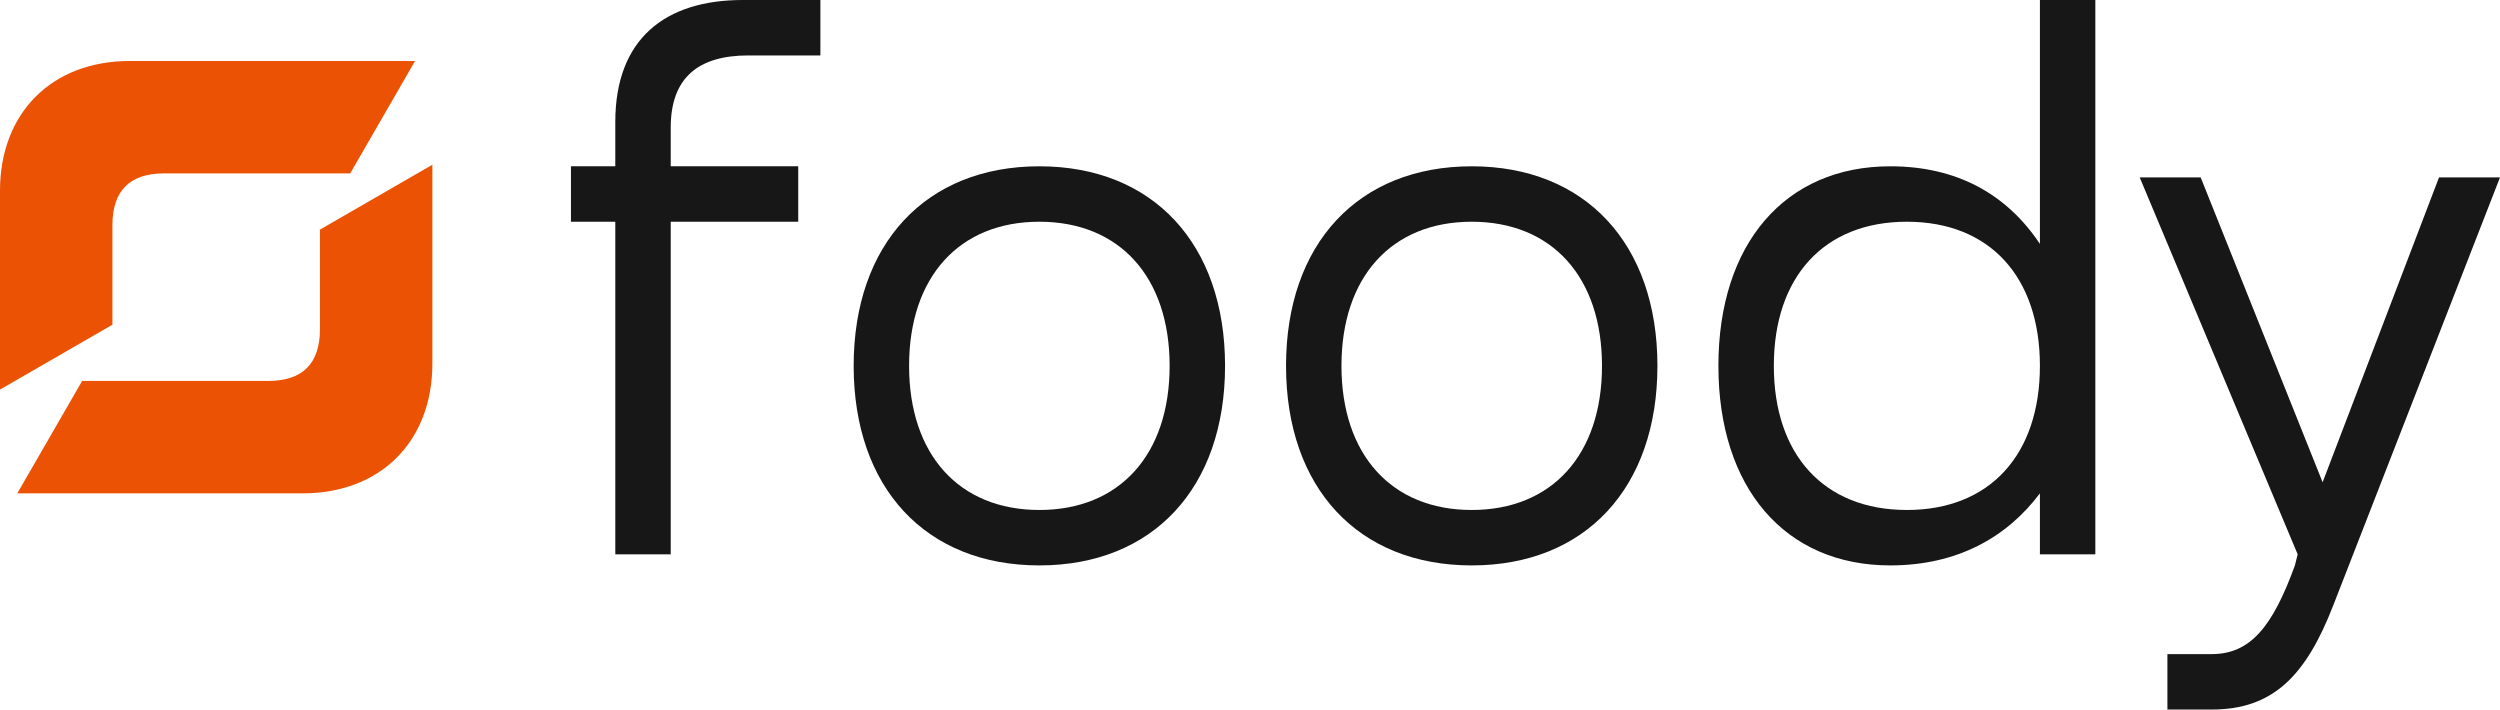
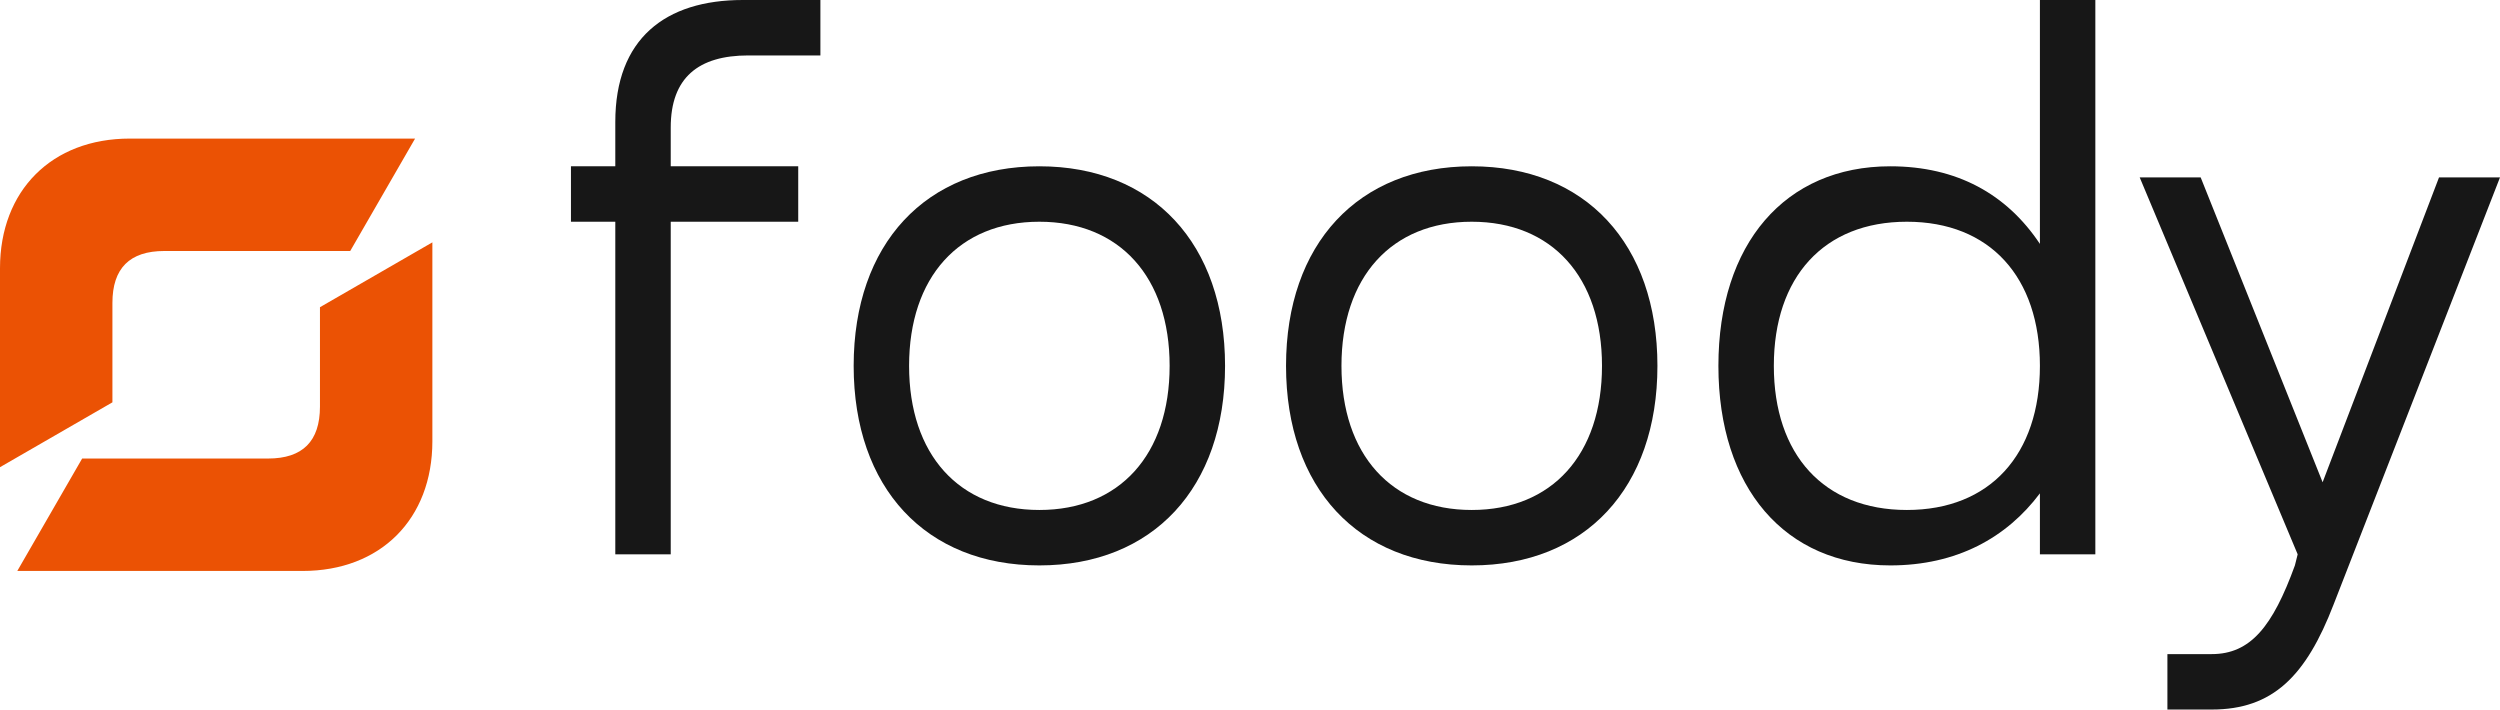
<svg xmlns="http://www.w3.org/2000/svg" viewBox="0 0 451 128" fill-rule="evenodd">
-   <g transform="translate(0 11) scale(0.78)">
+   <g transform="translate(0 25) scale(0.78)">
    <path fill="#eb5204" d="M30 0H96L81 26H38C30 26 26 30 26 38V61L0 76V30C0 12 12 0 30 0Z M70 100H4L19 74H62C70 74 74 70 74 62V39L100 24V70C100 88 88 100 70 100Z" />
  </g>
  <g fill="#171717" transform="translate(103 0)">
    <path d="M8 100V40H0V30H8V22C8 7 17 0 31 0H45V10H32C23 10 18 14 18 23V30H41V40H18V100Z" />
    <path transform="translate(51 0)" d="M33.5 30C54 30 67 44 67 66C67 88 54 102 33.5 102C13 102 0 88 0 66C0 44 13 30 33.5 30Z M33.5 40C19 40 10 50 10 66C10 82 19 92 33.5 92C48 92 57 82 57 66C57 50 48 40 33.5 40Z" />
    <path transform="translate(129 0)" d="M33.5 30C54 30 67 44 67 66C67 88 54 102 33.5 102C13 102 0 88 0 66C0 44 13 30 33.5 30Z M33.5 40C19 40 10 50 10 66C10 82 19 92 33.5 92C48 92 57 82 57 66C57 50 48 40 33.5 40Z" />
    <path transform="translate(207 0)" d="M58 0H68V100H58V89C52 97 43 102 31 102C12 102 0 88 0 66C0 44 12 30 31 30C43 30 52 35 58 44Z M34 40C19 40 10 50 10 66C10 82 19 92 34 92C49 92 58 82 58 66C58 50 49 40 34 40Z" />
    <path transform="translate(283 0)" d="M0 32H11L33 87L54 32H65L35 109C30 122 24 128 13 128H5V118H13C20 118 24 113 28 102L28.5 100Z" />
  </g>
</svg>
